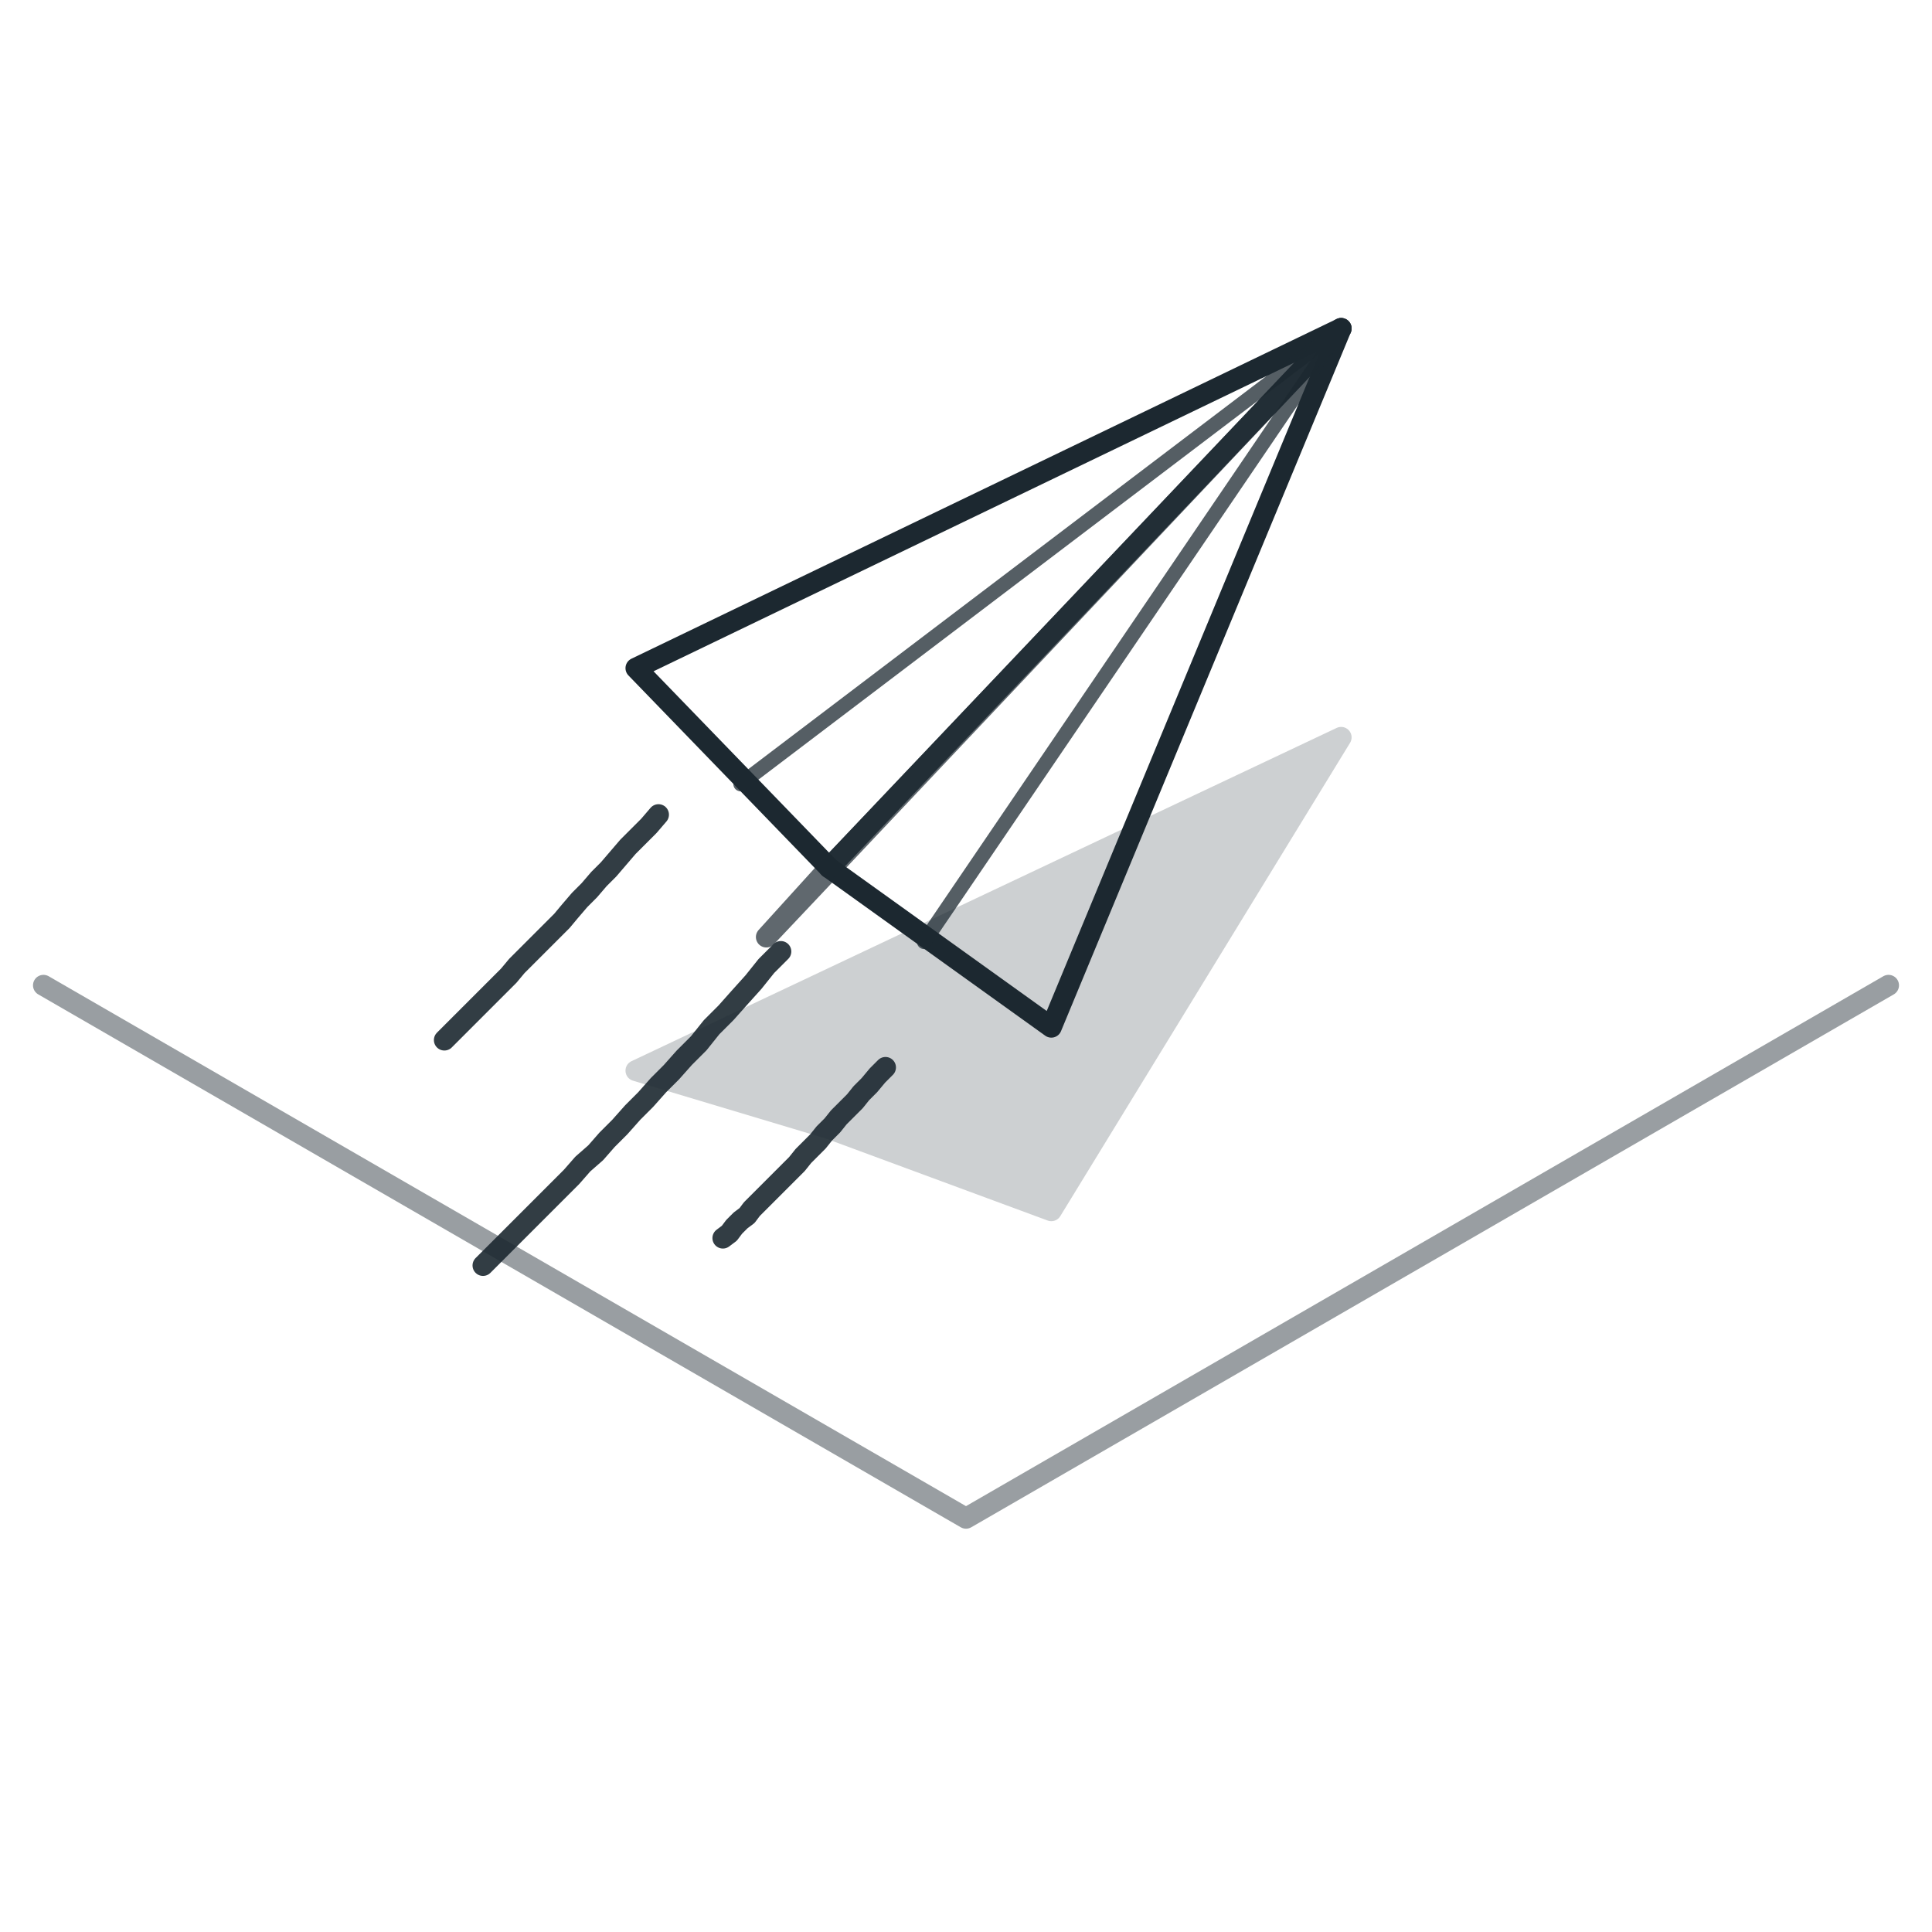
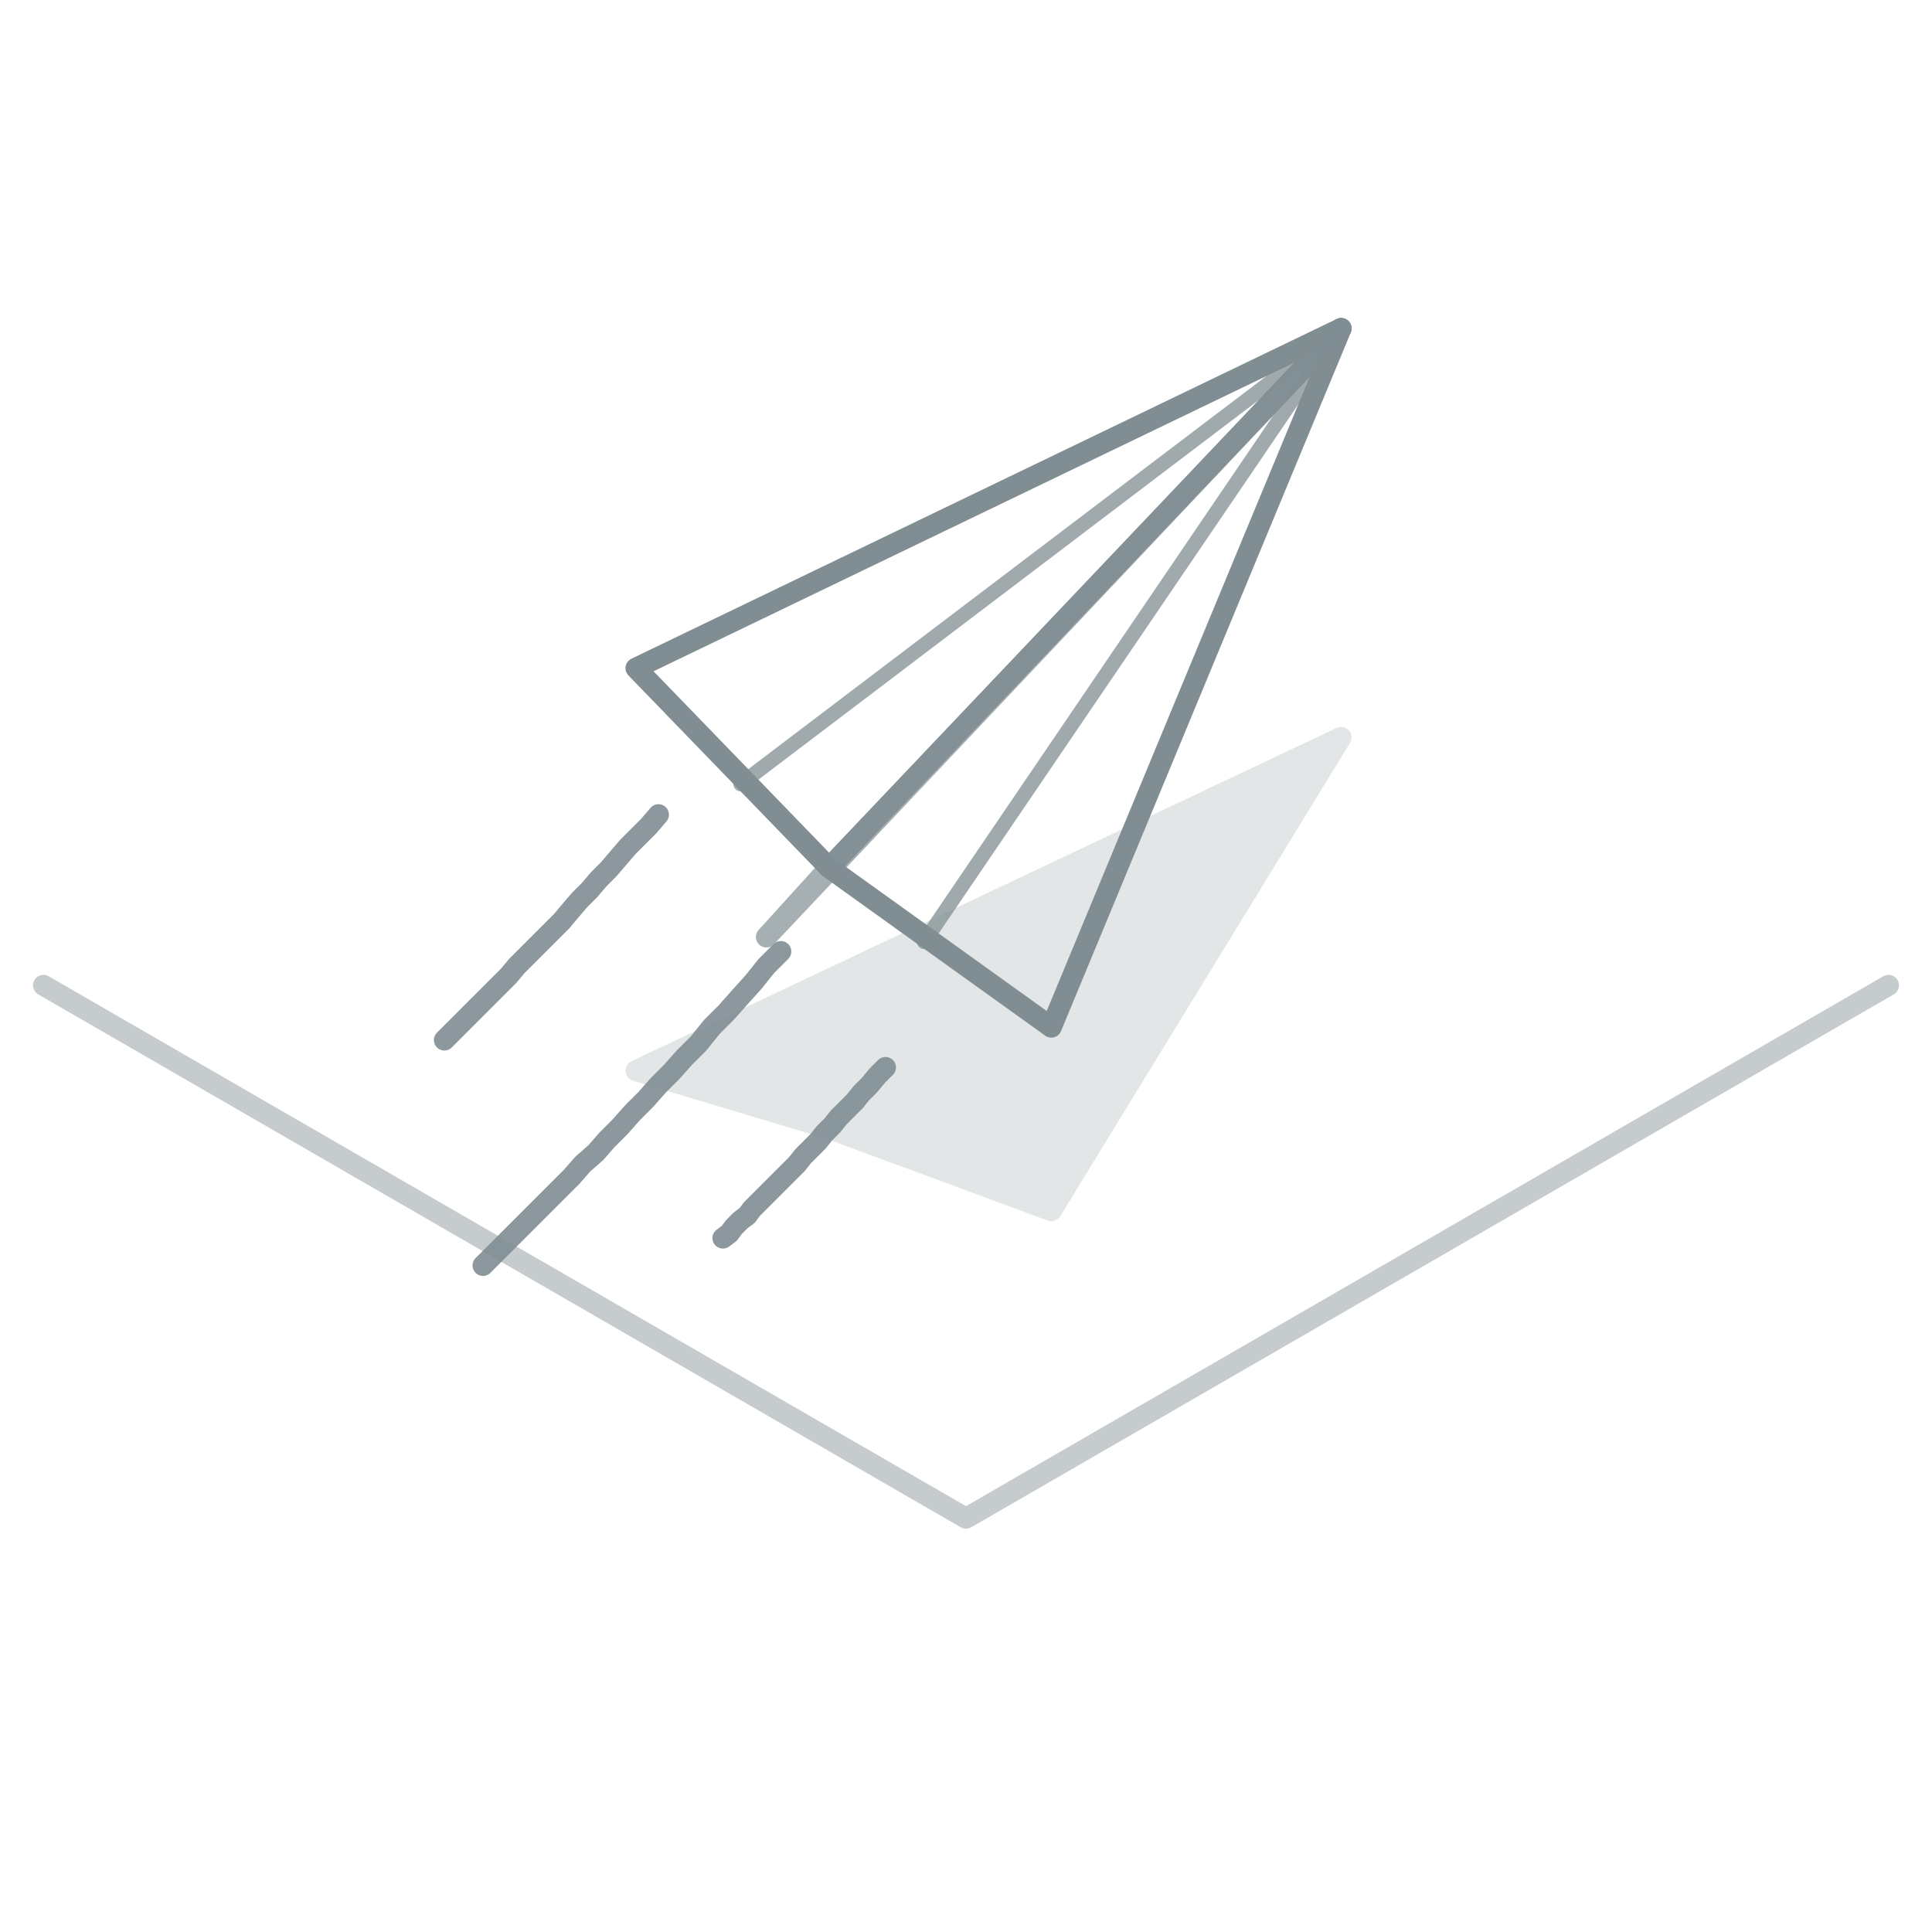
- <svg xmlns="http://www.w3.org/2000/svg" viewBox="0 0 120 120" fill="none" stroke="#1c2830" stroke-width="1.3" stroke-linecap="round" stroke-linejoin="round">
+ <svg xmlns="http://www.w3.org/2000/svg" viewBox="0 0 120 120" fill="none" stroke="#808d92" stroke-width="1.3" stroke-linecap="round" stroke-linejoin="round">
  <path d="M117.3 61.2 L60.0 94.3 L2.7 61.2" opacity="0.45" />
-   <path d="M83.3 45.8 L39.5 66.5 L51.5 70.1 L65.3 75.2 Z" fill="#1c2830" opacity="0.22" />
+   <path d="M83.3 45.8 L39.5 66.5 L51.5 70.1 L65.3 75.2 Z" fill="#808d92" opacity="0.22" />
  <path d="M83.3 20.4 L47.6 58.2 L51.5 53.9 Z" opacity="0.7" />
  <path d="M83.3 20.4 L39.5 41.5 L51.5 53.9 L65.3 63.8 Z" />
  <path d="M83.3 20.4 L46.0 48.7" stroke-width="0.9" opacity="0.75" />
  <path d="M83.3 20.4 L57.4 58.5" stroke-width="0.9" opacity="0.75" />
  <path d="M83.3 20.4 L51.5 53.9" opacity="0.9" />
  <path d="M40.9 50.6 L40.3 51.3 L39.6 52.0 L39.0 52.6 L38.4 53.3 L37.8 54.0 L37.2 54.6 L36.6 55.3 L36.0 55.9 L35.4 56.6 L34.9 57.2 L34.3 57.8 L33.7 58.4 L33.2 58.9 L32.6 59.5 L32.1 60.0 L31.6 60.6 L31.1 61.1 L30.6 61.6 L30.1 62.1 L29.6 62.6 L29.1 63.1 L28.6 63.6 L28.1 64.1 L27.6 64.6" opacity="0.9" />
  <path d="M48.5 59.1 L47.6 60.0 L46.8 61.0 L45.9 62.0 L45.1 62.9 L44.2 63.8 L43.4 64.8 L42.5 65.7 L41.7 66.6 L40.9 67.4 L40.1 68.3 L39.3 69.1 L38.5 70.0 L37.7 70.8 L37.0 71.6 L36.2 72.3 L35.5 73.1 L34.8 73.8 L34.1 74.5 L33.4 75.2 L32.7 75.9 L32.0 76.6 L31.3 77.3 L30.6 78.0 L30.0 78.6" opacity="0.9" />
  <path d="M55.0 66.3 L54.5 66.8 L54.0 67.4 L53.5 67.9 L53.1 68.4 L52.6 68.9 L52.1 69.4 L51.7 69.9 L51.2 70.4 L50.8 70.9 L50.4 71.3 L49.9 71.8 L49.5 72.3 L49.1 72.7 L48.7 73.1 L48.3 73.5 L47.9 73.9 L47.5 74.3 L47.1 74.7 L46.7 75.1 L46.4 75.5 L46.0 75.8 L45.6 76.2 L45.3 76.6 L44.9 76.9" opacity="0.9" />
</svg>
